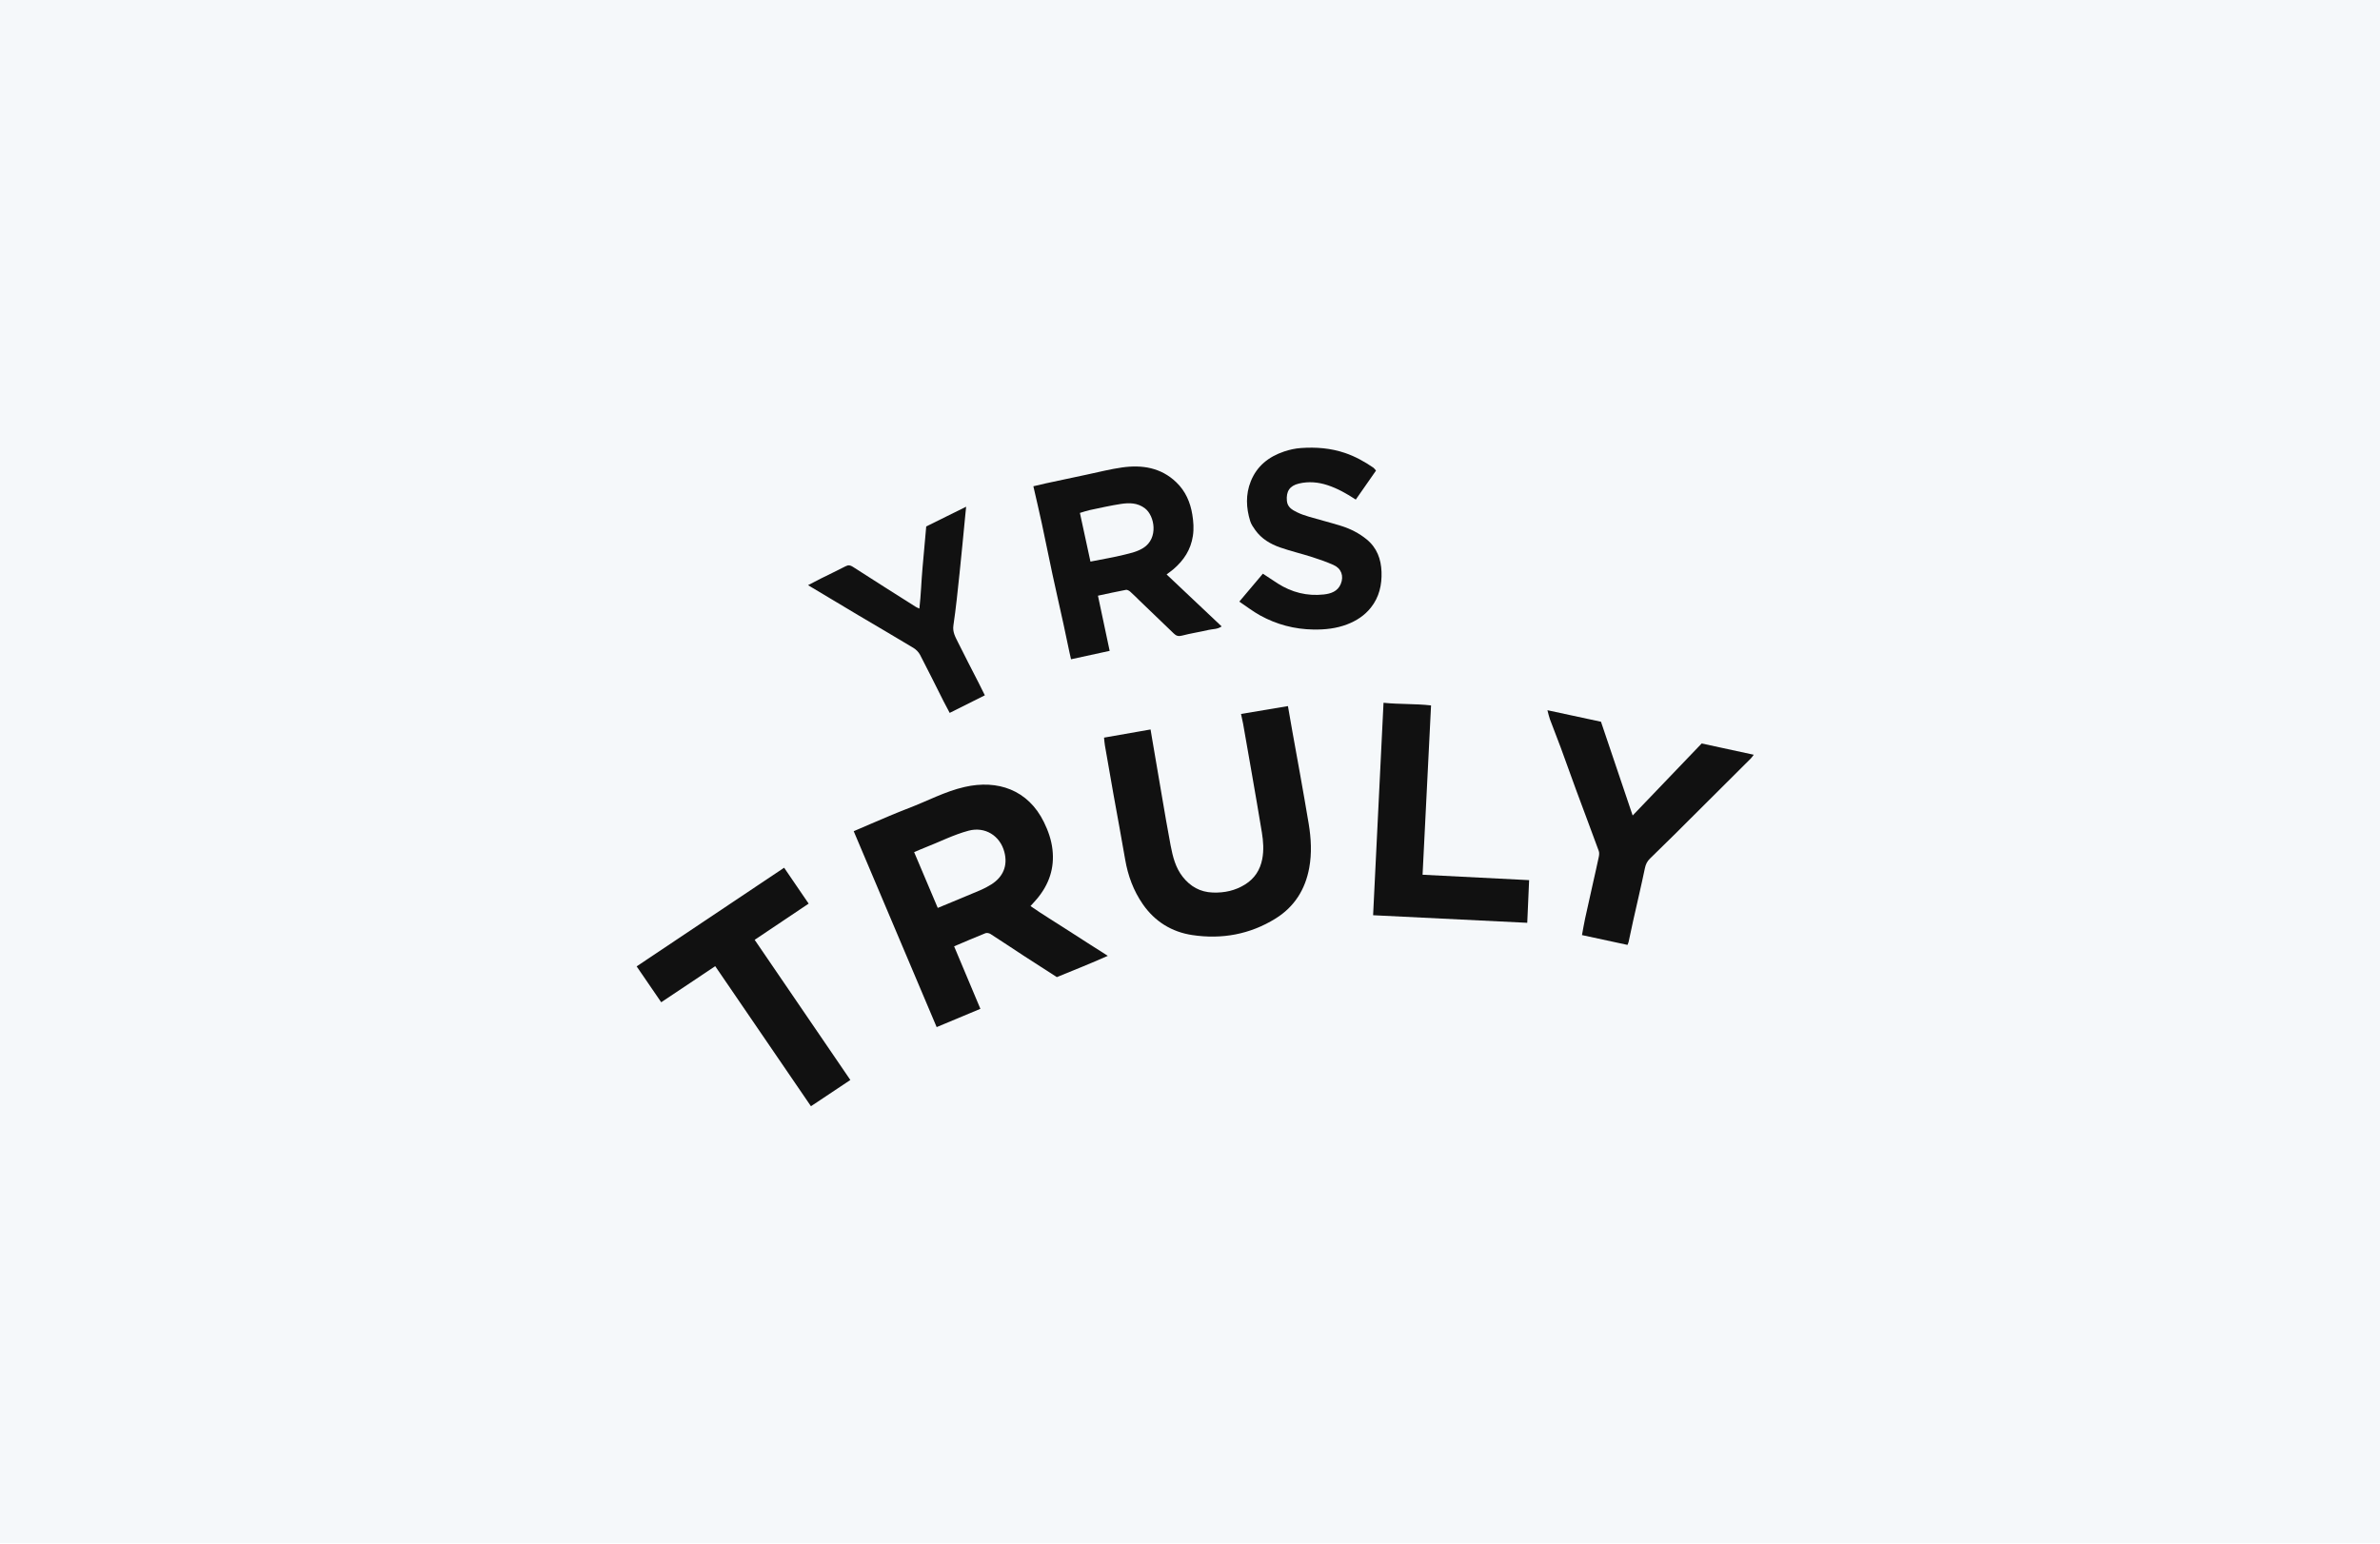
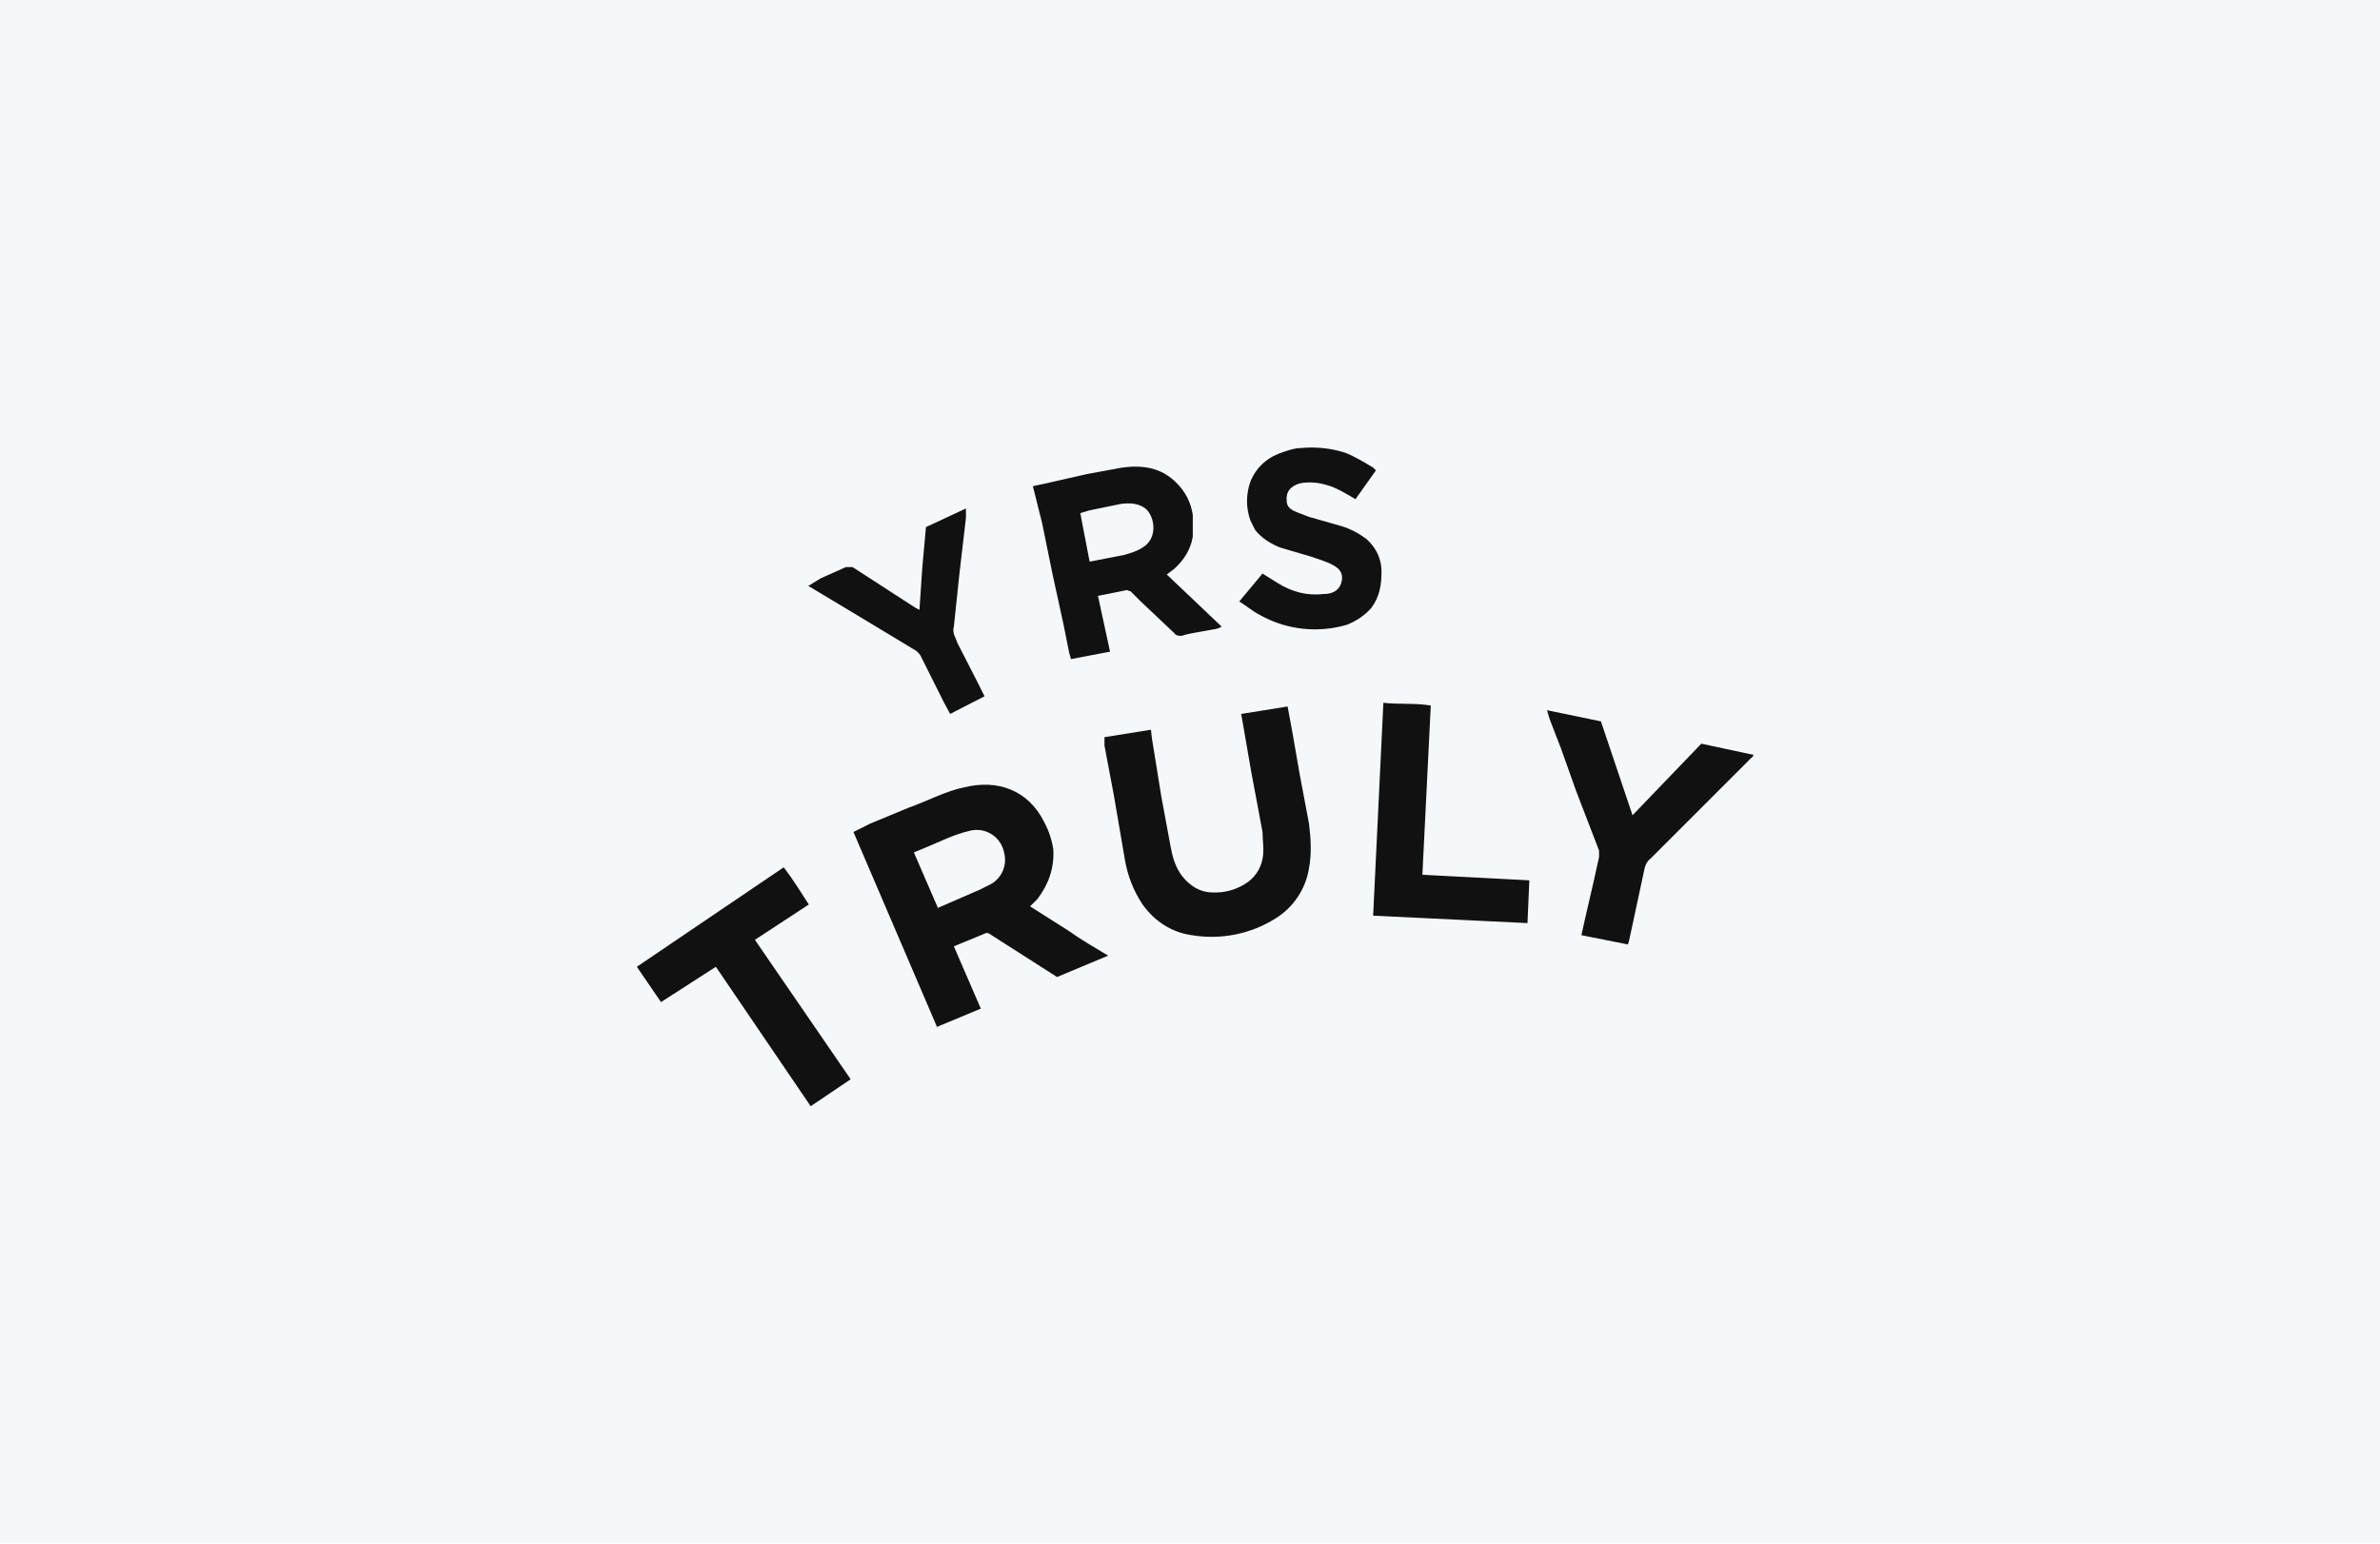
- <svg xmlns="http://www.w3.org/2000/svg" width="256" height="166" viewBox="0 0 256 166" fill="none">
-   <rect opacity="0.1" width="256" height="166" fill="#95BCD1" />
-   <path fill-rule="evenodd" clip-rule="evenodd" d="M100.75 110.489C97.757 103.418 94.808 96.454 91.828 89.415C92.459 89.143 93.04 88.886 93.626 88.641C94.992 88.067 96.344 87.462 97.728 86.938C99.738 86.178 101.642 85.138 103.755 84.656C107.301 83.847 110.578 84.951 112.29 88.441C112.749 89.377 113.088 90.34 113.207 91.386C113.435 93.387 112.844 95.121 111.57 96.655C111.359 96.91 111.129 97.15 110.844 97.467C112.182 98.403 113.576 99.234 114.932 100.117C116.301 101.009 117.685 101.879 119.161 102.822C117.298 103.649 115.487 104.375 113.676 105.111C112.463 104.33 111.271 103.567 110.085 102.795C108.901 102.023 107.729 101.233 106.538 100.47C106.395 100.378 106.144 100.329 105.995 100.388C104.889 100.83 103.797 101.304 102.627 101.799C103.565 104.029 104.491 106.232 105.454 108.522C103.876 109.181 102.34 109.823 100.75 110.489ZM100.868 97.667C102.46 97.006 103.933 96.405 105.396 95.782C105.821 95.6 106.239 95.386 106.63 95.139C107.907 94.333 108.411 93.116 108.037 91.67C107.575 89.884 105.939 88.887 104.176 89.362C102.541 89.802 101.046 90.577 99.481 91.182C99.095 91.331 98.719 91.502 98.327 91.667C99.182 93.686 100.011 95.643 100.868 97.667Z" fill="#111111" />
-   <path fill-rule="evenodd" clip-rule="evenodd" d="M133.489 76.802C135.19 76.517 136.823 76.244 138.535 75.957C138.704 76.927 138.859 77.832 139.02 78.734C139.291 80.251 139.572 81.766 139.841 83.284C140.156 85.062 140.474 86.84 140.769 88.621C141.029 90.197 141.113 91.787 140.824 93.363C140.4 95.674 139.237 97.546 137.205 98.808C134.453 100.518 131.421 101.065 128.244 100.587C126.03 100.254 124.215 99.13 122.927 97.271C121.918 95.814 121.324 94.199 121.026 92.46C120.63 90.138 120.192 87.823 119.778 85.505C119.461 83.727 119.151 81.948 118.844 80.168C118.8 79.914 118.787 79.654 118.754 79.349C120.438 79.054 122.069 78.768 123.758 78.472C123.815 78.819 123.86 79.095 123.908 79.371C124.259 81.433 124.608 83.495 124.964 85.556C125.275 87.357 125.571 89.161 125.917 90.956C126.147 92.144 126.432 93.323 127.211 94.315C128.036 95.362 129.085 95.962 130.443 96.013C131.699 96.06 132.872 95.807 133.941 95.135C134.953 94.499 135.538 93.585 135.767 92.429C135.958 91.459 135.885 90.492 135.728 89.532C135.379 87.402 135.007 85.277 134.639 83.15C134.336 81.393 134.027 79.636 133.716 77.88C133.658 77.556 133.581 77.236 133.489 76.802Z" fill="#111111" />
-   <path fill-rule="evenodd" clip-rule="evenodd" d="M125.484 61.795C127.461 63.661 129.414 65.505 131.401 67.382C130.961 67.708 130.453 67.654 130 67.762C129.051 67.988 128.08 68.127 127.138 68.376C126.75 68.478 126.516 68.4 126.255 68.147C125.032 66.961 123.798 65.785 122.569 64.605C122.236 64.284 121.916 63.95 121.568 63.645C121.448 63.54 121.248 63.427 121.111 63.453C120.133 63.636 119.161 63.854 118.099 64.08C118.522 66.073 118.934 68.016 119.358 70.015C117.945 70.322 116.608 70.613 115.204 70.919C115.141 70.641 115.085 70.412 115.036 70.182C114.822 69.17 114.616 68.157 114.394 67.147C113.998 65.343 113.585 63.542 113.196 61.736C112.808 59.929 112.45 58.116 112.061 56.309C111.78 55.001 111.469 53.7 111.152 52.309C111.642 52.194 112.065 52.088 112.491 51.996C113.966 51.678 115.442 51.362 116.919 51.051C118.179 50.786 119.431 50.462 120.704 50.283C122.854 49.982 124.875 50.3 126.517 51.872C127.513 52.824 128.035 54.024 128.25 55.357C128.372 56.116 128.43 56.869 128.31 57.654C128.084 59.134 127.336 60.273 126.226 61.224C126.008 61.41 125.772 61.575 125.484 61.795ZM117.292 60.411C118.588 60.154 119.774 59.961 120.934 59.671C121.635 59.496 122.347 59.345 122.988 58.937C124.626 57.894 124.198 55.493 123.164 54.692C122.365 54.074 121.465 54.074 120.559 54.212C119.442 54.383 118.336 54.635 117.229 54.868C116.869 54.944 116.521 55.071 116.158 55.177C116.538 56.93 116.909 58.643 117.292 60.411Z" fill="#111111" />
-   <path fill-rule="evenodd" clip-rule="evenodd" d="M175.614 87.726C178.144 85.085 180.584 82.539 183.038 79.977C184.894 80.379 186.732 80.777 188.639 81.19C188.506 81.361 188.428 81.488 188.325 81.59C185.576 84.333 182.827 87.074 180.074 89.812C179.214 90.667 178.344 91.513 177.476 92.359C177.183 92.644 177.021 92.964 176.934 93.38C176.539 95.275 176.091 97.158 175.668 99.047C175.499 99.799 175.346 100.554 175.182 101.307C175.164 101.392 175.123 101.472 175.06 101.646C173.448 101.298 171.833 100.95 170.163 100.59C170.279 99.969 170.373 99.388 170.497 98.814C170.776 97.524 171.069 96.237 171.357 94.949C171.562 94.026 171.778 93.105 171.97 92.179C172.013 91.974 172.038 91.732 171.969 91.543C171.169 89.355 170.343 87.175 169.535 84.989C168.979 83.483 168.448 81.967 167.892 80.461C167.512 79.43 167.101 78.41 166.718 77.38C166.613 77.099 166.555 76.802 166.446 76.401C168.421 76.825 170.299 77.229 172.206 77.639C173.331 80.968 174.454 84.291 175.614 87.726Z" fill="#111111" />
-   <path fill-rule="evenodd" clip-rule="evenodd" d="M76.931 103.935C74.986 105.235 73.081 106.507 71.122 107.816C70.234 106.518 69.382 105.275 68.479 103.956C73.793 100.401 79.052 96.882 84.343 93.343C85.22 94.627 86.084 95.893 86.981 97.206C85.049 98.502 83.148 99.776 81.174 101.1C84.62 106.148 88.037 111.153 91.466 116.176C90.056 117.116 88.68 118.032 87.228 119C83.783 113.959 80.364 108.957 76.931 103.935Z" fill="#111111" />
-   <path fill-rule="evenodd" clip-rule="evenodd" d="M148.008 50.623C147.272 51.678 146.558 52.7 145.832 53.742C144.85 53.1 143.878 52.548 142.796 52.192C141.775 51.856 140.748 51.771 139.712 52.018C138.713 52.256 138.333 52.867 138.421 53.869C138.481 54.555 138.982 54.843 139.5 55.099C139.914 55.304 140.361 55.455 140.807 55.587C141.954 55.926 143.117 56.216 144.258 56.572C145.258 56.884 146.184 57.353 147.001 58.021C148.113 58.93 148.554 60.154 148.601 61.517C148.65 62.907 148.358 64.226 147.457 65.361C146.776 66.218 145.892 66.789 144.883 67.172C143.725 67.613 142.513 67.741 141.276 67.721C139.233 67.688 137.316 67.18 135.54 66.201C134.774 65.778 134.076 65.235 133.303 64.717C134.184 63.674 135.005 62.701 135.839 61.713C136.384 62.073 136.907 62.429 137.44 62.768C138.951 63.729 140.606 64.146 142.39 63.949C143.152 63.864 143.884 63.622 144.216 62.822C144.57 61.971 144.282 61.151 143.438 60.777C142.692 60.445 141.915 60.172 141.135 59.924C139.996 59.56 138.826 59.286 137.698 58.892C136.644 58.524 135.689 57.958 135.024 57.027C134.808 56.725 134.584 56.403 134.476 56.056C134.034 54.631 133.973 53.19 134.536 51.781C135.193 50.14 136.446 49.137 138.114 48.573C138.711 48.372 139.305 48.24 139.931 48.196C141.546 48.082 143.128 48.202 144.672 48.727C145.773 49.101 146.773 49.658 147.725 50.309C147.813 50.369 147.872 50.47 148.008 50.623Z" fill="#111111" />
-   <path fill-rule="evenodd" clip-rule="evenodd" d="M153.016 94.098C156.877 94.294 160.651 94.486 164.477 94.68C164.409 96.22 164.344 97.705 164.276 99.269C158.733 98.997 153.254 98.728 147.695 98.454C148.07 90.806 148.441 83.243 148.816 75.599C150.544 75.778 152.21 75.687 153.928 75.885C153.623 81.979 153.321 88.004 153.016 94.098Z" fill="#111111" />
-   <path fill-rule="evenodd" clip-rule="evenodd" d="M86.915 62.949C87.422 62.686 87.848 62.458 88.281 62.242C89.172 61.797 90.073 61.371 90.958 60.913C91.256 60.758 91.459 60.795 91.742 60.978C93.988 62.427 96.249 63.852 98.507 65.283C98.599 65.341 98.703 65.378 98.892 65.468C99.064 63.962 99.101 62.499 99.233 61.044C99.365 59.576 99.496 58.108 99.628 56.632C101.038 55.934 102.422 55.249 103.921 54.508C103.88 54.923 103.849 55.217 103.82 55.512C103.62 57.552 103.433 59.593 103.217 61.632C103.018 63.516 102.83 65.403 102.552 67.277C102.446 67.989 102.76 68.515 103.034 69.072C103.751 70.53 104.508 71.969 105.246 73.417C105.466 73.848 105.678 74.283 105.933 74.796C104.671 75.428 103.434 76.047 102.152 76.689C101.92 76.25 101.702 75.852 101.498 75.447C100.655 73.777 99.83 72.099 98.964 70.441C98.81 70.146 98.535 69.868 98.247 69.694C96.298 68.516 94.328 67.373 92.37 66.21C90.585 65.15 88.805 64.08 86.915 62.949Z" fill="#111111" />
+ <svg xmlns="http://www.w3.org/2000/svg" fill="none" viewBox="0 0 256 166">
+   <path fill="#95BCD1" d="M0 0h256v166H0z" opacity=".1" />
+   <path fill="#111" fill-rule="evenodd" d="M100.8 110.5l-9-21 1.8-.9 4.1-1.7c2-.7 4-1.8 6-2.2 3.6-.9 6.9.3 8.6 3.7a9 9 0 011 3c.1 2-.5 3.7-1.7 5.3l-.8.8 4.1 2.6c1.4 1 2.8 1.8 4.3 2.7l-5.5 2.3-3.6-2.3-3.6-2.3c-.1-.1-.4-.2-.5-.1l-3.4 1.4 2.9 6.7-4.8 2zm0-12.8l4.6-2 1.2-.6a3 3 0 001.4-3.4 3 3 0 00-3.8-2.3c-1.7.4-3.2 1.2-4.7 1.8l-1.2.5 2.6 6zM133.5 76.8l5-.8.5 2.7.8 4.6 1 5.3c.2 1.6.3 3.2 0 4.8a7.8 7.8 0 01-3.6 5.4 12.9 12.9 0 01-9 1.8c-2.2-.3-4-1.5-5.3-3.3-1-1.5-1.6-3.1-1.9-4.8l-1.2-7a963 963 0 01-1-5.3v-.9l5-.8.1.9 1 6.2 1 5.4c.2 1.1.5 2.3 1.3 3.3s1.9 1.7 3.2 1.7a6 6 0 003.5-.9 4 4 0 001.9-2.7c.2-1 0-2 0-2.9l-1.2-6.4-.9-5.2-.2-1.1zM125.5 61.8l5.9 5.6c-.4.3-1 .3-1.4.4-1 .2-2 .3-2.9.6-.3 0-.6 0-.8-.3l-3.7-3.5-1-1c-.2 0-.4-.2-.5-.1l-3 .6 1.3 6-4.2.8-.2-.7-.6-3-1.2-5.5-1.1-5.4-1-4 1.4-.3 4.4-1 3.8-.7c2.2-.3 4.2 0 5.8 1.6a6 6 0 011.8 3.5v2.3c-.2 1.4-1 2.6-2 3.5l-.8.6zm-8.2-1.4l3.6-.7c.7-.2 1.4-.4 2-.8 1.7-1 1.3-3.4.3-4.2-.8-.6-1.7-.6-2.6-.5l-3.4.7-1 .3 1 5.2zM175.6 87.7L183 80l5.6 1.2c0 .2-.2.3-.3.4l-8.2 8.2-2.6 2.6c-.3.2-.5.6-.6 1l-1.2 5.6-.5 2.3-.1.3-5-1 .4-1.8.9-3.9.6-2.7v-.7l-2.5-6.5-1.6-4.5-1.2-3.1-.3-1 5.8 1.2 3.4 10.1zM77 104l-5.9 3.8-2.6-3.8 15.8-10.7c1 1.3 1.8 2.6 2.7 4l-5.8 3.8 10.3 15-4.3 2.9L77 104zM148 50.6l-2.2 3.1c-1-.6-2-1.2-3-1.5-1-.3-2-.4-3-.2-1 .3-1.5.9-1.4 1.9 0 .7.6 1 1.1 1.2l1.3.5 3.5 1c1 .3 1.9.8 2.7 1.4 1.1 1 1.6 2.2 1.6 3.5 0 1.4-.2 2.7-1.1 3.9-.7.8-1.6 1.4-2.6 1.8a12.1 12.1 0 01-9.3-1c-.8-.4-1.5-1-2.3-1.5l2.5-3 1.6 1c1.6 1 3.2 1.4 5 1.2.8 0 1.5-.3 1.8-1 .4-1 0-1.7-.8-2.1-.7-.4-1.5-.6-2.3-.9l-3.4-1c-1-.4-2-1-2.7-1.9l-.5-1a6.2 6.2 0 010-4.2c.7-1.7 2-2.7 3.6-3.2.6-.2 1.2-.4 1.8-.4a12 12 0 014.8.5c1 .4 2 1 3 1.6l.3.3zM153 94.1l11.5.6-.2 4.6-16.6-.8 1.1-22.9c1.7.2 3.4 0 5.1.3L153 94zM87 63l1.3-.8L91 61h.7l6.8 4.4.4.2.3-4.5.4-4.4 4.3-2v1l-.7 6-.6 5.7c-.2.7.2 1.2.4 1.8l2.2 4.3.7 1.4-3.7 1.9-.7-1.3-2.5-5a2 2 0 00-.8-.7l-5.8-3.5-5.5-3.3z" clip-rule="evenodd" />
</svg>
